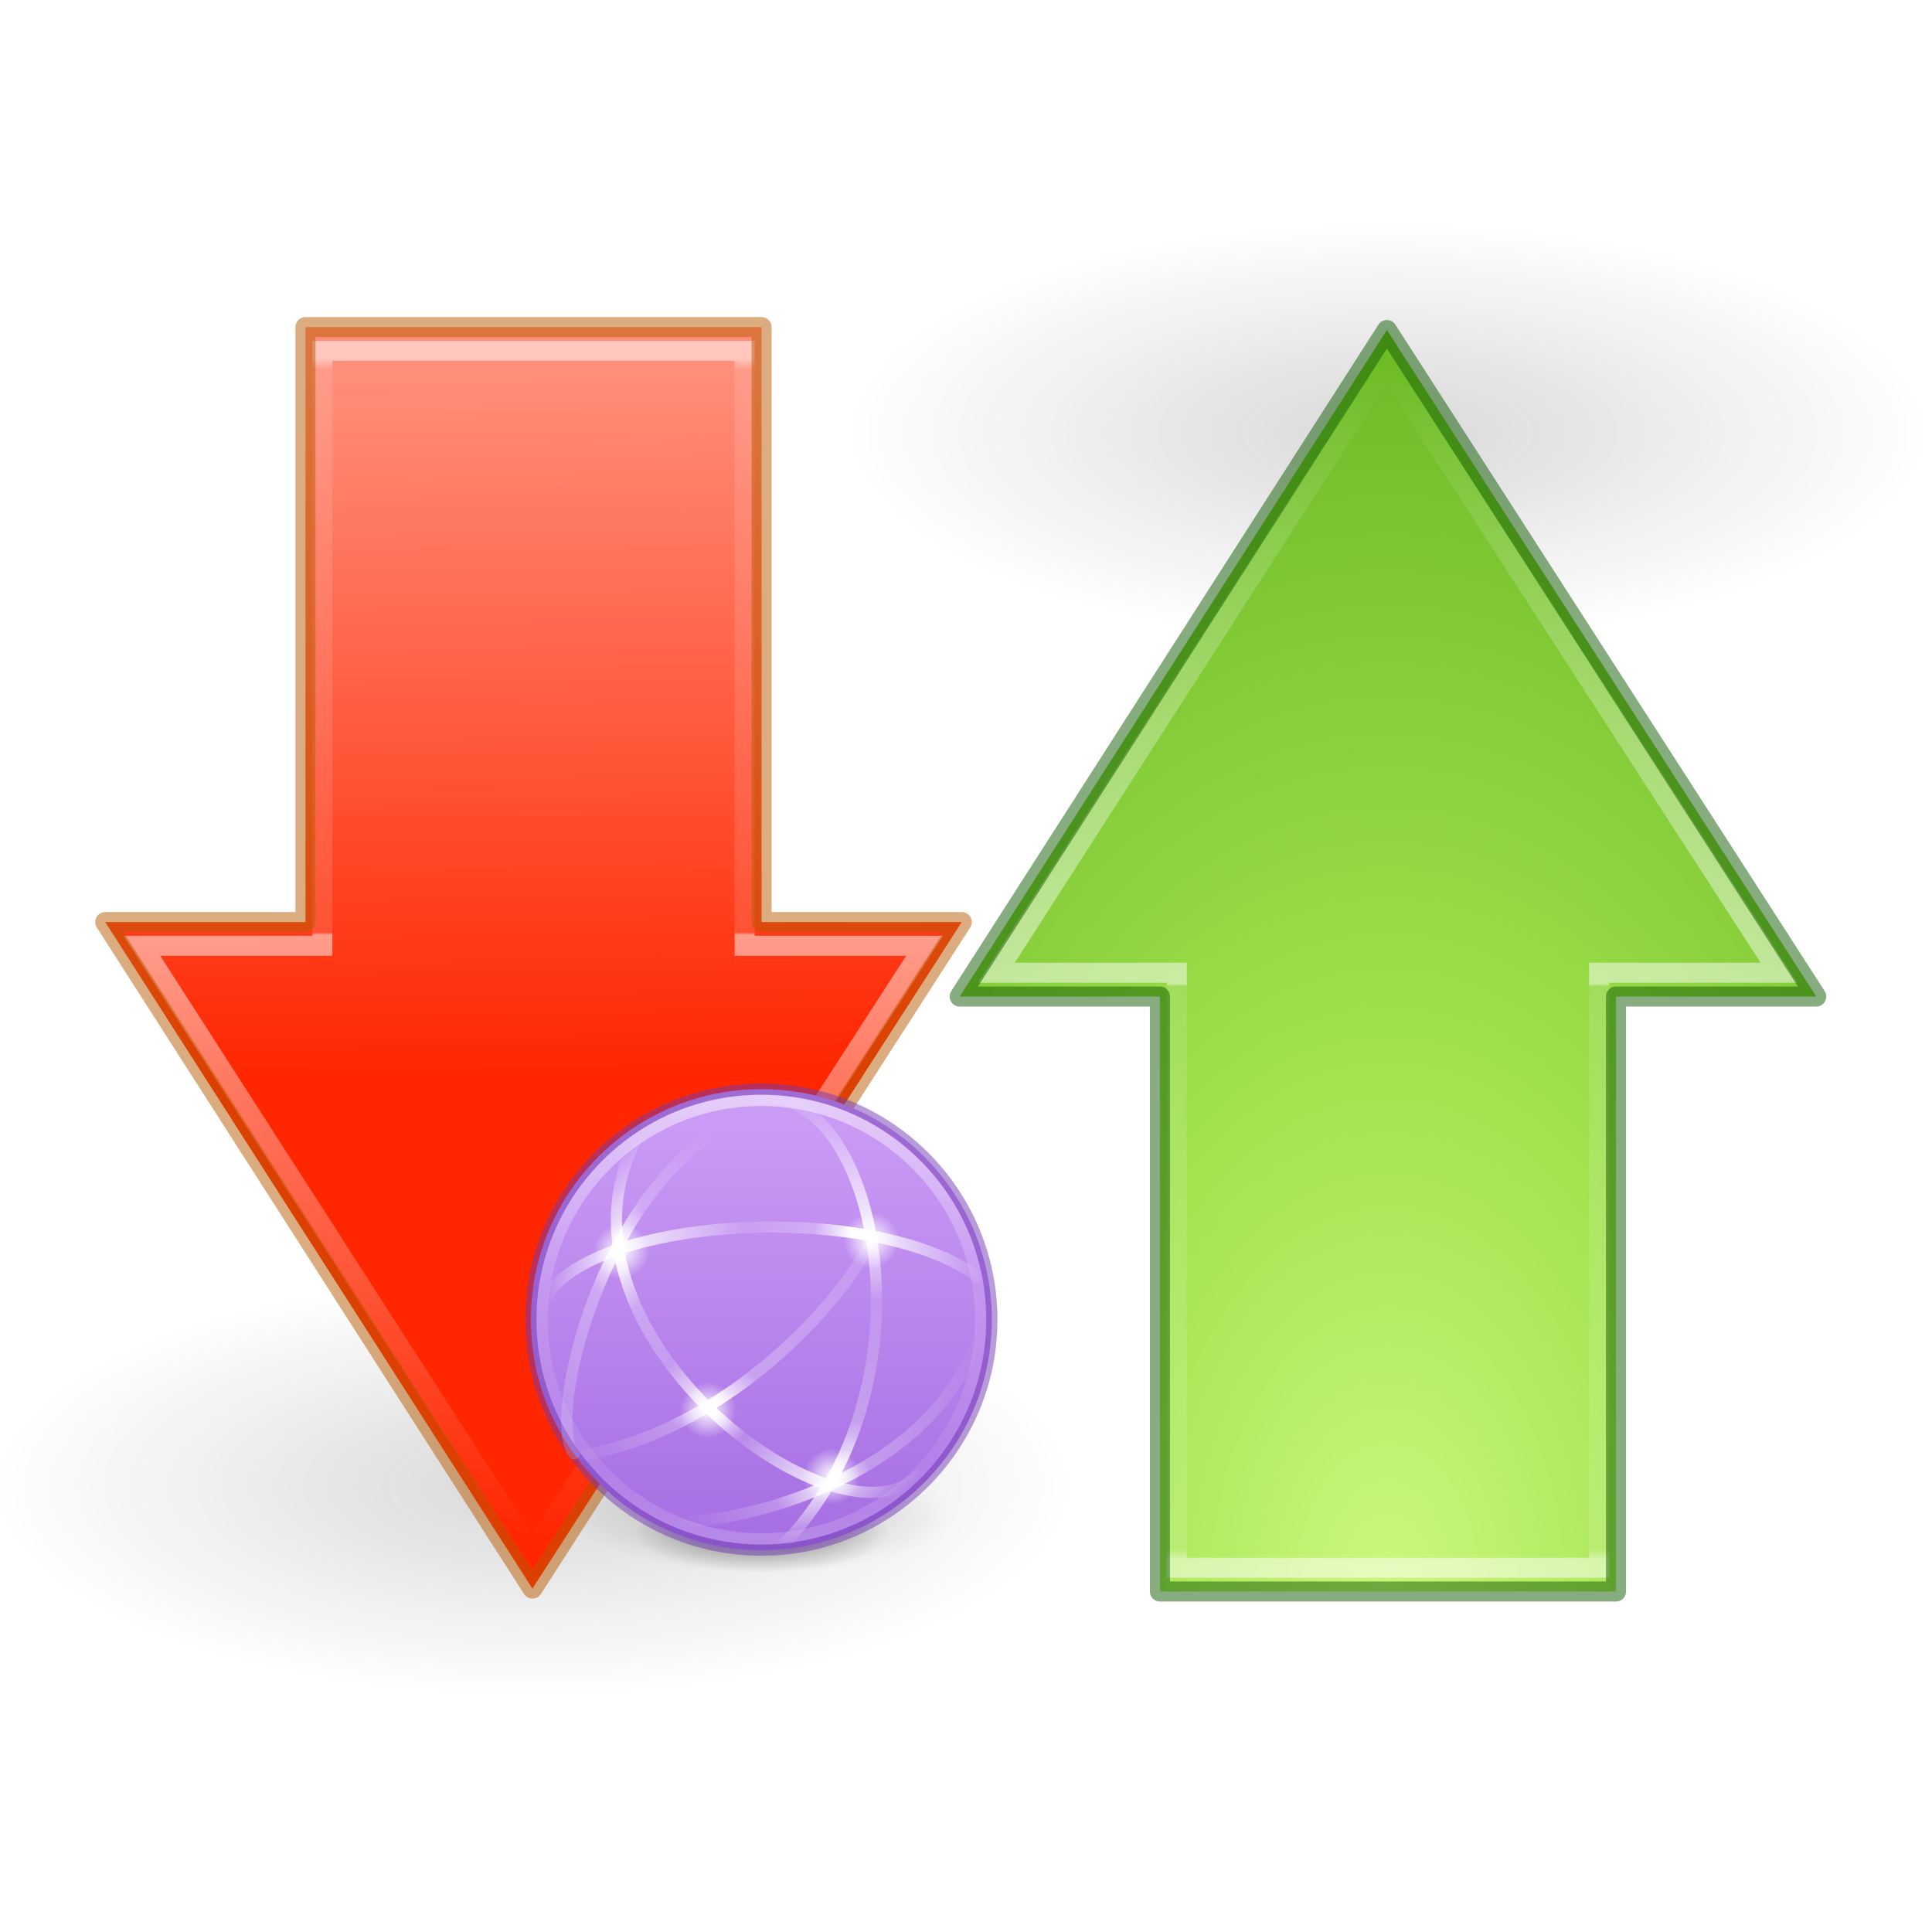
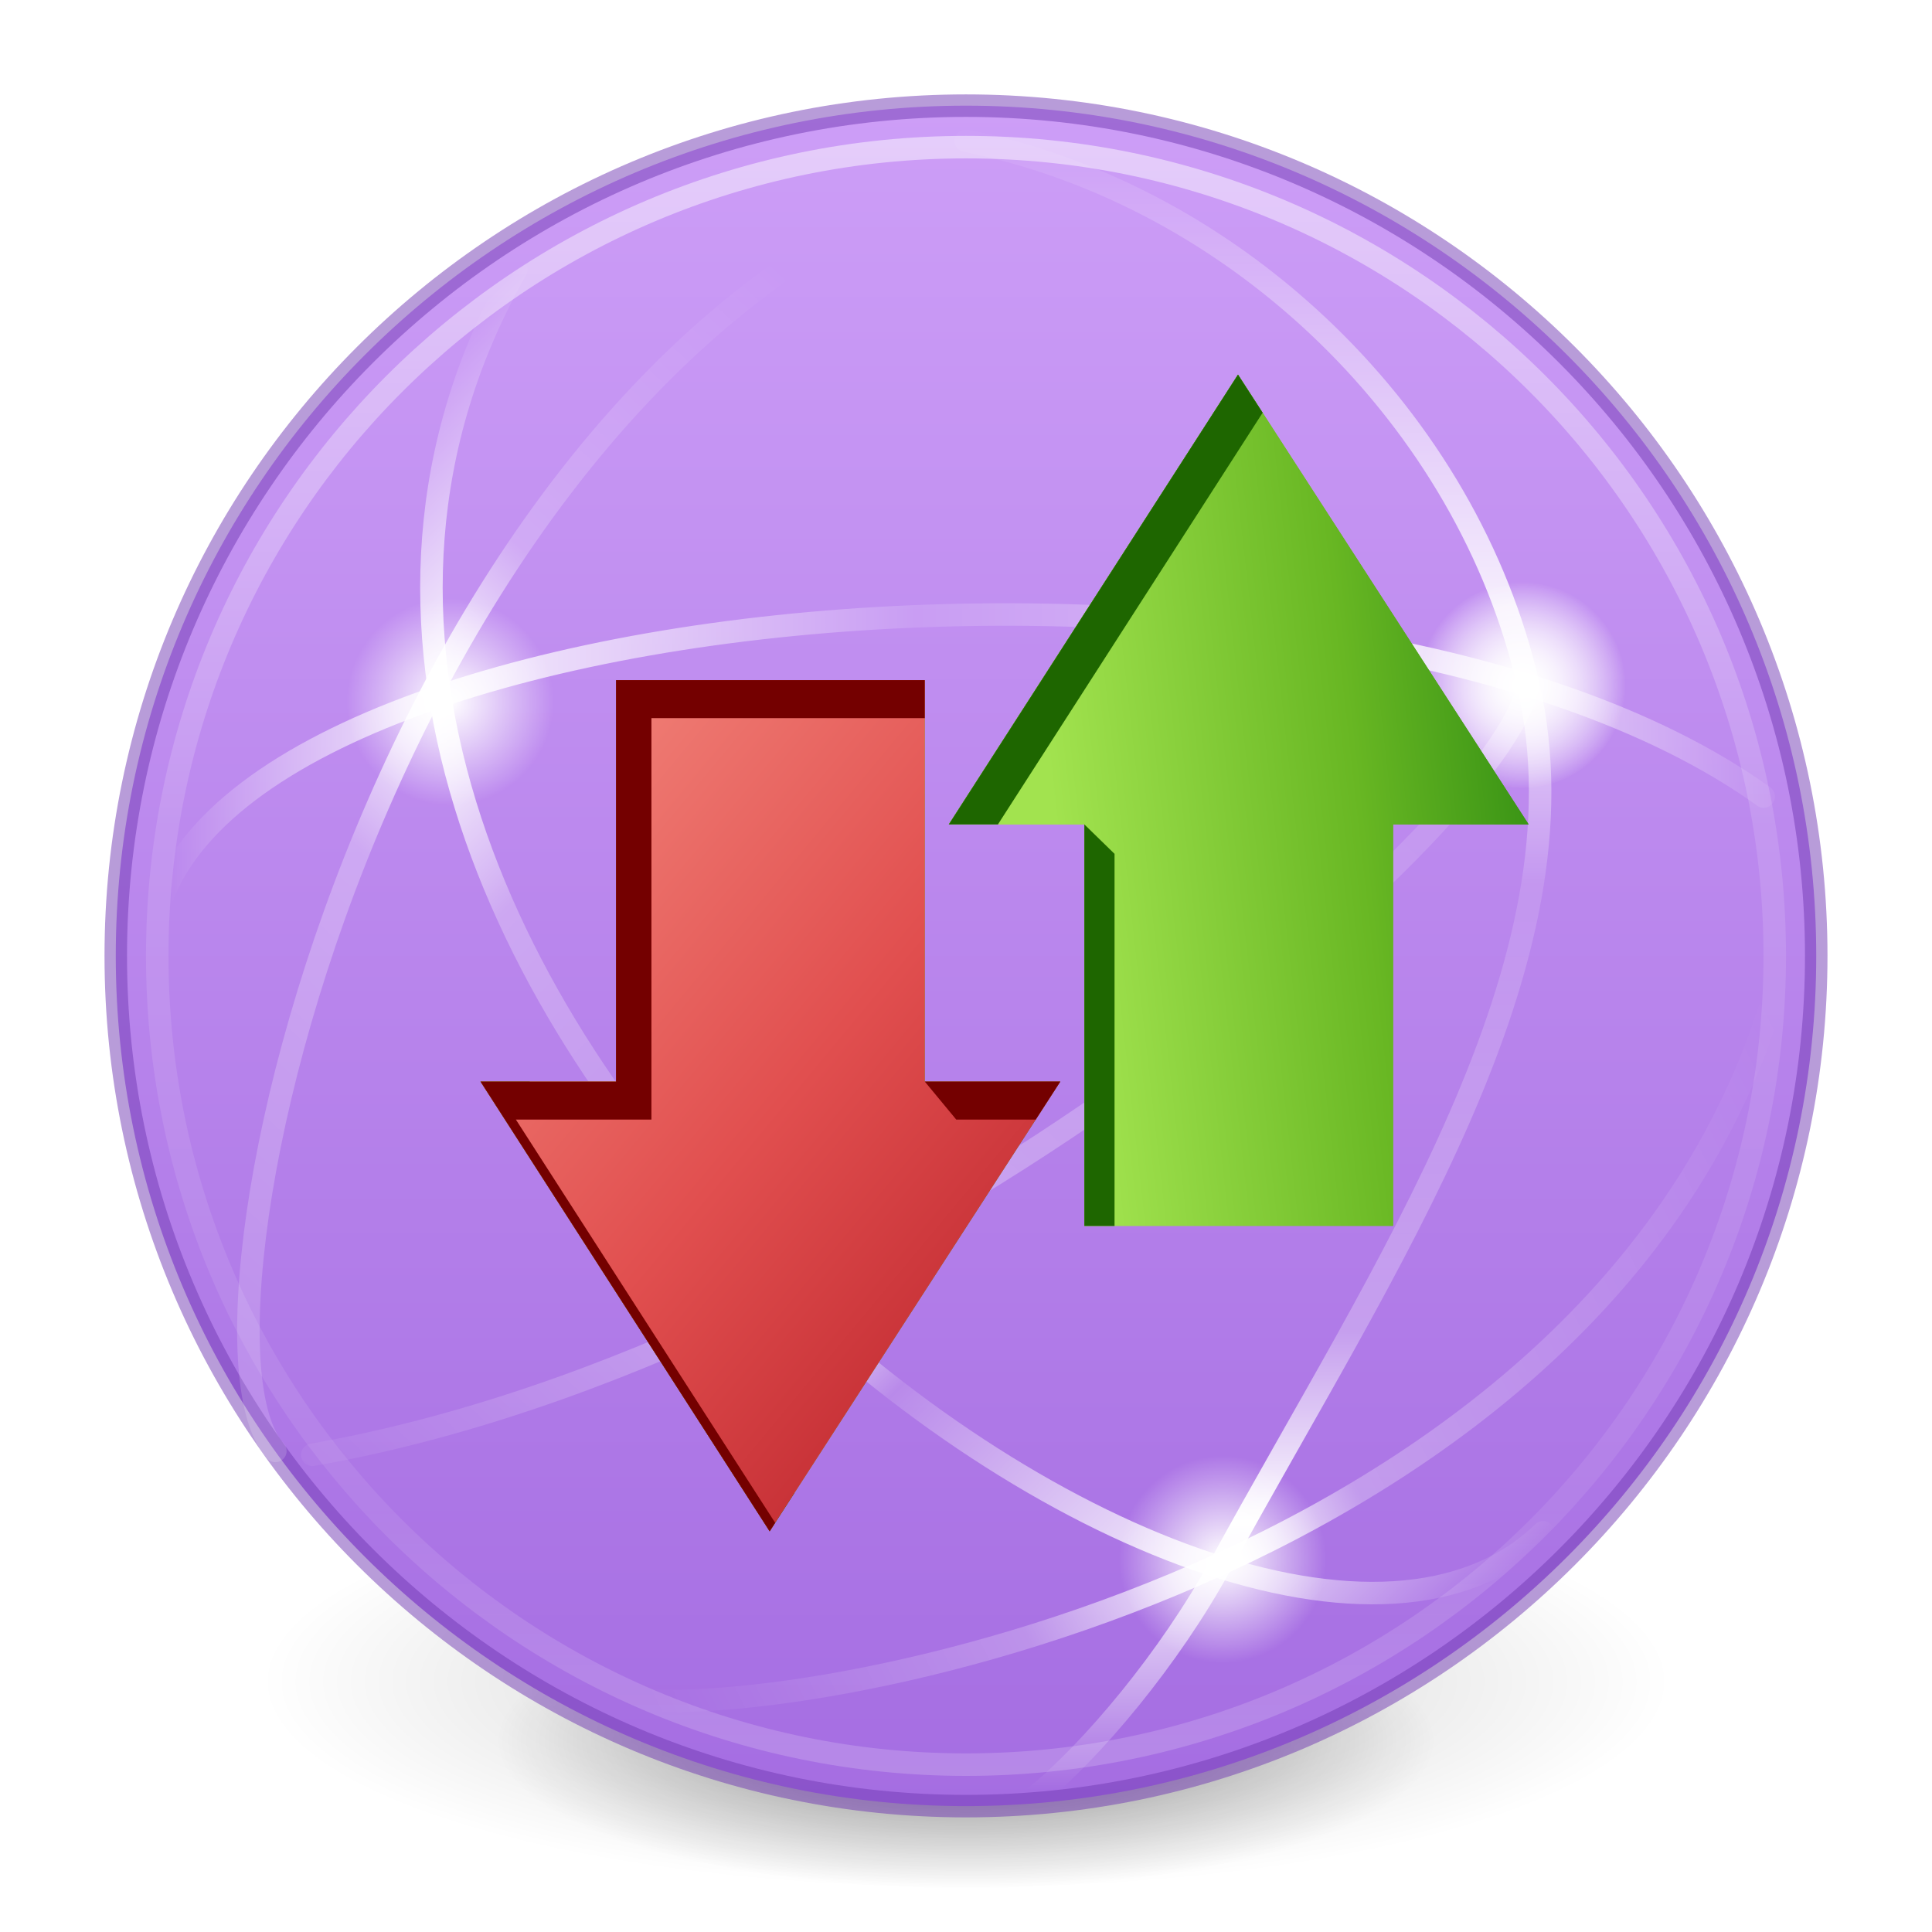
<svg xmlns="http://www.w3.org/2000/svg" xmlns:xlink="http://www.w3.org/1999/xlink" width="128" height="128" id="svg4027" version="1.1">
  <defs id="defs4029">
-     <linearGradient id="linearGradient3653">
-       <stop style="stop-color:#ff2600;stop-opacity:1;" offset="0" id="stop3649" />
-       <stop style="stop-color:#ff2600;stop-opacity:0.52" offset="1" id="stop3651" />
+     <linearGradient id="linearGradient7810">
+       <stop id="stop7884" style="stop-color:#f2857b;stop-opacity:1" offset="0" />
+       <stop id="stop7886" style="stop-color:#e14f4f;stop-opacity:1" offset="0.524" />
+       <stop id="stop7888" style="stop-color:#bc242c;stop-opacity:1" offset="1" />
+     </linearGradient>
+     <linearGradient id="linearGradient7810-6">
+       <stop offset="0" style="stop-color:#a2e34f;stop-opacity:1" id="stop7804" />
+       <stop offset="0.524" style="stop-color:#68b723;stop-opacity:1" id="stop7806" />
+       <stop offset="1" style="stop-color:#1d7e0d;stop-opacity:1" id="stop7808" />
    </linearGradient>
    <linearGradient xlink:href="#linearGradient3264" id="linearGradient3179" gradientUnits="userSpaceOnUse" gradientTransform="matrix(0,0.6447698,-0.6093012,0,29.71468,1.455398)" x1="8.264" y1="25.411" x2="41.297" y2="25.411" />
    <linearGradient id="linearGradient3264">
      <stop offset="0" style="stop-color:#ffffff;stop-opacity:1" id="stop3266" />
      <stop id="stop3268" style="stop-color:#ffffff;stop-opacity:0.235;" offset="0.009" />
      <stop id="stop3270" style="stop-color:#ffffff;stop-opacity:0.235;" offset="0.485" />
      <stop id="stop3272" style="stop-color:#ffffff;stop-opacity:1;" offset="0.487" />
      <stop offset="1" style="stop-color:#ffffff;stop-opacity:0" id="stop3274" />
    </linearGradient>
    <radialGradient r="31" fy="48.605" fx="66.365" cy="48.605" cx="66.365" gradientTransform="matrix(0,1.165128,-1.008282,0,62.70835,-71.16273)" gradientUnits="userSpaceOnUse" id="radialGradient3087-5" xlink:href="#linearGradient3242-7-3-8-0-4-58-06" />
    <linearGradient id="linearGradient5105-262-943-861">
      <stop offset="0" id="stop2487" style="stop-color:#0d0d0d;stop-opacity:1;" />
      <stop offset="1" id="stop2489" style="stop-color:#0d0d0d;stop-opacity:0;" />
    </linearGradient>
    <radialGradient r="8.062" fy="19.031" fx="11.25" cy="19.031" cx="11.25" gradientTransform="matrix(1.700688,0,0,0.46769,-5.42094,18.18101)" gradientUnits="userSpaceOnUse" id="radialGradient4025" xlink:href="#linearGradient5105-262-943-861" />
    <linearGradient id="linearGradient3242-7-3-8-0-4-58-06">
      <stop id="stop3244-5-8-5-6-4-3-8" style="stop-color:#cdf87e;stop-opacity:1" offset="0" />
      <stop id="stop3246-9-5-1-5-3-0-7" style="stop-color:#a2e34f;stop-opacity:1" offset="0.262" />
      <stop id="stop3248-7-2-0-7-5-35-9" style="stop-color:#68b723;stop-opacity:1" offset="0.661" />
      <stop id="stop3250-8-2-8-5-6-40-4" style="stop-color:#1d7e0d;stop-opacity:1" offset="1" />
    </linearGradient>
-     <radialGradient r="8.062" fy="19.031" fx="11.25" cy="19.031" cx="11.25" gradientTransform="matrix(4.442046,0,0,-1.72096,41.98338,61.4072)" gradientUnits="userSpaceOnUse" id="radialGradient4025-3" xlink:href="#linearGradient5105-262-943-861" />
-     <radialGradient r="31" fy="48.605" fx="66.365" cy="48.605" cx="66.365" gradientTransform="matrix(0,-4.287323,-2.633545,0,219.9311,390.1655)" gradientUnits="userSpaceOnUse" id="radialGradient3087-5-5" xlink:href="#linearGradient3242-7-3-8-0-4-58-06" />
-     <linearGradient xlink:href="#linearGradient3264" id="linearGradient3179-9" gradientUnits="userSpaceOnUse" gradientTransform="matrix(0,-2.372561,-1.591441,0,133.7545,122.9525)" x1="8.264" y1="25.411" x2="41.297" y2="25.411" />
+     <radialGradient r="8.062" fy="19.031" fx="11.25" cy="19.031" cx="11.25" gradientTransform="matrix(8.893362,0,0,-3.445511,84.52256,124.3639)" gradientUnits="userSpaceOnUse" id="radialGradient4025-3" xlink:href="#linearGradient5105-262-943-861" />
+     <radialGradient r="31" fy="63.116" fx="68.722" cy="63.116" cx="68.722" gradientTransform="matrix(2.674383,-1.307373,-1.565886,-3.203202,62.72399,423.3066)" gradientUnits="userSpaceOnUse" id="radialGradient3087-5-5" xlink:href="#linearGradient3242-7-3-8-0-4-58-06" />
+     <linearGradient xlink:href="#linearGradient3264" id="linearGradient3179-9" gradientUnits="userSpaceOnUse" gradientTransform="matrix(0,-3.20179,-2.154594,0,220.7271,204.215)" x1="8.264" y1="25.411" x2="41.297" y2="25.411" />
    <radialGradient r="8.062" fy="19.031" fx="11.25" cy="19.031" cx="11.25" gradientTransform="matrix(1.083724,0,0,-0.3974274,-11.32469,16.69755)" gradientUnits="userSpaceOnUse" id="radialGradient4025-3-2" xlink:href="#linearGradient5105-262-943-861" />
    <radialGradient r="31" fy="48.605" fx="66.365" cy="48.605" cx="66.365" gradientTransform="matrix(0,-0.9900867,-0.6425047,0,32.08913,92.61888)" gradientUnits="userSpaceOnUse" id="radialGradient3087-5-5-8" xlink:href="#linearGradient3242-7-3-8-0-4-58-06" />
    <linearGradient xlink:href="#linearGradient3264" id="linearGradient3179-9-2" gradientUnits="userSpaceOnUse" gradientTransform="matrix(0,-0.5479038,-0.3882631,0,11.06468,30.91042)" x1="8.264" y1="25.411" x2="41.297" y2="25.411" />
-     <radialGradient r="8.062" fy="19.031" fx="11.25" cy="19.031" cx="11.25" gradientTransform="matrix(4.442046,0,0,1.72096,-14.62623,65.70481)" gradientUnits="userSpaceOnUse" id="radialGradient4025-3-3" xlink:href="#linearGradient5105-262-943-861" />
+     <radialGradient r="8.062" fy="19.031" fx="11.25" cy="19.031" cx="11.25" gradientTransform="matrix(8.893362,0,0,3.445511,-28.8148,132.9681)" gradientUnits="userSpaceOnUse" id="radialGradient4025-3-3" xlink:href="#linearGradient5105-262-943-861" />
    <radialGradient r="31" fy="48.605" fx="66.365" cy="48.605" cx="66.365" gradientTransform="matrix(-0.9900867,0,0,-0.6081738,82.16703,58.29749)" gradientUnits="userSpaceOnUse" id="radialGradient3087-5-5-2" xlink:href="#linearGradient3242-7-3-8-0-4-58-06" />
-     <linearGradient xlink:href="#linearGradient3264" id="linearGradient3179-9-4" gradientUnits="userSpaceOnUse" gradientTransform="matrix(0,2.372561,-1.591441,0,77.14491,4.159547)" x1="8.264" y1="25.411" x2="41.297" y2="25.411" />
-     <linearGradient xlink:href="#linearGradient3653" id="linearGradient3655" x1="4.95" y1="28.798" x2="15.723" y2="28.677" gradientUnits="userSpaceOnUse" gradientTransform="matrix(0,-4.33025,4.33025,0,-89.12128,92.75028)" />
+     <linearGradient xlink:href="#linearGradient3264" id="linearGradient3179-9-4" gradientUnits="userSpaceOnUse" gradientTransform="matrix(0,3.201791,-2.154594,0,156.237,61.08278)" x1="8.264" y1="25.411" x2="41.297" y2="25.411" />
    <radialGradient xlink:href="#linearGradient3820-7-2" id="radialGradient3300-8" gradientUnits="userSpaceOnUse" gradientTransform="matrix(0.3823536,7.5555777e-8,-1.8372241e-8,0.1115198,-5.925427,36.33585)" cx="99.189" cy="185.297" fx="99.189" fy="185.297" r="62.769" />
    <linearGradient id="linearGradient3820-7-2">
      <stop id="stop3822-2-6" style="stop-color:#000000;stop-opacity:1" offset="0" />
      <stop id="stop3824-1-2" style="stop-color:#000000;stop-opacity:0" offset="1" />
    </linearGradient>
    <radialGradient xlink:href="#linearGradient3820-7-2" id="radialGradient4192-6" gradientUnits="userSpaceOnUse" gradientTransform="matrix(0.2549024,5.3967361e-8,-1.2248161e-8,0.07965545,6.716382,44.24067)" cx="99.189" cy="185.297" fx="99.189" fy="185.297" r="62.769" />
-     <linearGradient xlink:href="#linearGradient902" id="linearGradient904" x1="3.5" y1="24" x2="44.5" y2="24" gradientUnits="userSpaceOnUse" gradientTransform="matrix(0,0.7448885,-0.7448885,0,126.4634,69.57737)" />
+     <linearGradient xlink:href="#linearGradient902" id="linearGradient904" x1="3.5" y1="24" x2="44.5" y2="24" gradientUnits="userSpaceOnUse" gradientTransform="matrix(0,1.491331,-1.491331,0,253.659,140.7213)" />
    <linearGradient id="linearGradient902">
      <stop style="stop-color:#cd9ef7;stop-opacity:1" offset="0" id="stop898" />
      <stop style="stop-color:#a56de2;stop-opacity:1" offset="1" id="stop900" />
    </linearGradient>
-     <linearGradient x1="71.204" y1="15.369" x2="71.204" y2="40.496" id="linearGradient4338-5-6" xlink:href="#linearGradient4806-2" gradientUnits="userSpaceOnUse" gradientTransform="matrix(1.20447,0,0,1.20447,21.65214,53.88984)" />
+     <linearGradient x1="71.204" y1="15.369" x2="71.204" y2="40.496" id="linearGradient4338-5-6" xlink:href="#linearGradient4806-2" gradientUnits="userSpaceOnUse" gradientTransform="matrix(2.411454,0,0,2.411454,43.81765,109.3135)" />
    <linearGradient id="linearGradient4806-2">
      <stop id="stop4808-4" style="stop-color:#ffffff;stop-opacity:1" offset="0" />
      <stop id="stop4810-0" style="stop-color:#ffffff;stop-opacity:0.235" offset="0.424" />
      <stop id="stop4812-8" style="stop-color:#ffffff;stop-opacity:0.157" offset="0.821" />
      <stop id="stop4814-0" style="stop-color:#ffffff;stop-opacity:0.392" offset="1" />
    </linearGradient>
-     <linearGradient x1="3.5" y1="23" x2="47.5" y2="23" id="linearGradient4362" xlink:href="#linearGradient4804" gradientUnits="userSpaceOnUse" gradientTransform="matrix(0,0.6809888,0.6809888,0,92.93558,70.08969)" />
+     <linearGradient x1="3.5" y1="23" x2="47.5" y2="23" id="linearGradient4362" xlink:href="#linearGradient4804" gradientUnits="userSpaceOnUse" gradientTransform="matrix(0,1.363399,1.363399,0,186.5333,141.747)" />
    <linearGradient id="linearGradient4804">
      <stop id="stop4806" style="stop-color:#ffffff;stop-opacity:0" offset="0" />
      <stop offset="0.292" style="stop-color:#ffffff;stop-opacity:0.851;" id="stop4808" />
      <stop id="stop4812" style="stop-color:#ffffff;stop-opacity:0.127" offset="0.457" />
      <stop offset="0.725" style="stop-color:#ffffff;stop-opacity:0.273" id="stop4818" />
      <stop offset="0.84" style="stop-color:#ffffff;stop-opacity:1" id="stop4816" />
      <stop id="stop4810" style="stop-color:#ffffff;stop-opacity:0" offset="1" />
    </linearGradient>
-     <linearGradient x1="47.1" y1="27.262" x2="4.287" y2="27.243" id="linearGradient4355" xlink:href="#linearGradient4820" gradientUnits="userSpaceOnUse" gradientTransform="matrix(0.4815318,0.4815318,-0.4815318,0.4815318,107.3945,64.10062)" />
+     <linearGradient x1="47.1" y1="27.262" x2="4.287" y2="27.243" id="linearGradient4355" xlink:href="#linearGradient4820" gradientUnits="userSpaceOnUse" gradientTransform="matrix(0.9640685,0.9640685,-0.9640685,0.9640685,215.4813,129.7563)" />
    <linearGradient id="linearGradient4820">
      <stop offset="0" style="stop-color:#ffffff;stop-opacity:0" id="stop4822" />
      <stop id="stop4824" style="stop-color:#ffffff;stop-opacity:0.851;" offset="0.143" />
      <stop offset="0.346" style="stop-color:#ffffff;stop-opacity:0.127" id="stop4826" />
      <stop id="stop4928" style="stop-color:#ffffff;stop-opacity:1" offset="0.436" />
      <stop offset="0.581" style="stop-color:#ffffff;stop-opacity:0.205" id="stop4930" />
      <stop id="stop4828" style="stop-color:#ffffff;stop-opacity:0.273" offset="0.725" />
      <stop id="stop4830" style="stop-color:#ffffff;stop-opacity:1" offset="0.84" />
      <stop offset="1" style="stop-color:#ffffff;stop-opacity:0" id="stop4832" />
    </linearGradient>
-     <linearGradient x1="4.49" y1="23" x2="47.5" y2="23" id="linearGradient4344" xlink:href="#linearGradient4834" gradientUnits="userSpaceOnUse" gradientTransform="matrix(0.6809888,0,0,-0.6809888,91.23311,103.1176)" />
+     <linearGradient x1="4.49" y1="23" x2="47.5" y2="23" id="linearGradient4344" xlink:href="#linearGradient4834" gradientUnits="userSpaceOnUse" gradientTransform="matrix(1.363399,0,0,-1.363399,183.1248,207.8718)" />
    <linearGradient id="linearGradient4834">
      <stop offset="0" style="stop-color:#ffffff;stop-opacity:0" id="stop4836" />
      <stop id="stop4838" style="stop-color:#ffffff;stop-opacity:0.851;" offset="0.168" />
      <stop offset="0.457" style="stop-color:#ffffff;stop-opacity:0.127" id="stop4840" />
      <stop id="stop4842" style="stop-color:#ffffff;stop-opacity:0.273" offset="0.608" />
      <stop id="stop4844" style="stop-color:#ffffff;stop-opacity:1" offset="0.693" />
      <stop offset="1" style="stop-color:#ffffff;stop-opacity:0" id="stop4846" />
    </linearGradient>
-     <radialGradient xlink:href="#linearGradient4878" id="radialGradient4884" cx="32.704" cy="20.069" fx="32.704" fy="20.069" r="2.5" gradientUnits="userSpaceOnUse" gradientTransform="matrix(0.7448885,0,0,0.7448885,91.50024,67.24959)" />
+     <radialGradient xlink:href="#linearGradient4878" id="radialGradient4884" cx="32.704" cy="20.069" fx="32.704" fy="20.069" r="2.5" gradientUnits="userSpaceOnUse" gradientTransform="matrix(1.491331,0,0,1.491331,183.6596,136.0609)" />
    <linearGradient id="linearGradient4878">
      <stop style="stop-color:#ffffff;stop-opacity:1;" offset="0" id="stop4880" />
      <stop style="stop-color:#ffffff;stop-opacity:0;" offset="1" id="stop4882" />
    </linearGradient>
-     <radialGradient xlink:href="#linearGradient4878" id="radialGradient4888" gradientUnits="userSpaceOnUse" gradientTransform="matrix(0.7448885,0,0,0.7448885,88.88107,82.8872)" cx="32.704" cy="20.069" fx="32.704" fy="20.069" r="2.5" />
-     <radialGradient xlink:href="#linearGradient4878" id="radialGradient4894" gradientUnits="userSpaceOnUse" gradientTransform="matrix(0.7448885,0,0,0.7448885,74.96096,67.94288)" cx="32.704" cy="20.069" fx="32.704" fy="20.069" r="2.5" />
-     <linearGradient xlink:href="#linearGradient4914" id="linearGradient4898" gradientUnits="userSpaceOnUse" gradientTransform="matrix(0,0.6809888,0.6809888,0,84.05337,70.08969)" x1="5.551" y1="58.276" x2="44.629" y2="22.18" />
+     <radialGradient xlink:href="#linearGradient4878" id="radialGradient4888" gradientUnits="userSpaceOnUse" gradientTransform="matrix(1.491331,0,0,1.491331,178.4158,167.3687)" cx="32.704" cy="20.069" fx="32.704" fy="20.069" r="2.5" />
+     <radialGradient xlink:href="#linearGradient4878" id="radialGradient4894" gradientUnits="userSpaceOnUse" gradientTransform="matrix(1.491331,0,0,1.491331,150.5465,137.4489)" cx="32.704" cy="20.069" fx="32.704" fy="20.069" r="2.5" />
+     <linearGradient xlink:href="#linearGradient4914" id="linearGradient4898" gradientUnits="userSpaceOnUse" gradientTransform="matrix(0,1.363399,1.363399,0,168.7503,141.747)" x1="5.551" y1="58.276" x2="44.629" y2="22.18" />
    <linearGradient id="linearGradient4914">
      <stop id="stop4916" style="stop-color:#ffffff;stop-opacity:0" offset="0" />
      <stop offset="0.143" style="stop-color:#ffffff;stop-opacity:0.851;" id="stop4918" />
      <stop id="stop4920" style="stop-color:#ffffff;stop-opacity:0.127" offset="0.346" />
      <stop offset="0.645" style="stop-color:#ffffff;stop-opacity:0.273" id="stop4922" />
      <stop offset="0.728" style="stop-color:#ffffff;stop-opacity:1" id="stop4924" />
      <stop id="stop4932" style="stop-color:#ffffff;stop-opacity:0.229" offset="0.809" />
      <stop id="stop4926" style="stop-color:#ffffff;stop-opacity:0" offset="1" />
    </linearGradient>
-     <radialGradient xlink:href="#linearGradient4878" id="radialGradient4938" gradientUnits="userSpaceOnUse" gradientTransform="matrix(0.7448885,0,0,0.7448885,80.69935,78.51603)" cx="32.704" cy="20.069" fx="32.704" fy="20.069" r="2.5" />
-     <linearGradient xlink:href="#linearGradient4914" id="linearGradient4946" gradientUnits="userSpaceOnUse" gradientTransform="matrix(0,-0.6809888,-0.6809888,0,120.6572,105.6655)" x1="5.551" y1="58.276" x2="44.629" y2="22.18" />
-     <linearGradient xlink:href="#linearGradient4952" id="linearGradient4950" gradientUnits="userSpaceOnUse" gradientTransform="matrix(0,0.6809888,0.6809888,0,91.57423,73.75782)" x1="25.177" y1="48.221" x2="40.761" y2="17.055" />
+     <radialGradient xlink:href="#linearGradient4878" id="radialGradient4938" gradientUnits="userSpaceOnUse" gradientTransform="matrix(1.491331,0,0,1.491331,162.0353,158.6173)" cx="32.704" cy="20.069" fx="32.704" fy="20.069" r="2.5" />
+     <linearGradient xlink:href="#linearGradient4914" id="linearGradient4946" gradientUnits="userSpaceOnUse" gradientTransform="matrix(0,-1.363399,-1.363399,0,242.0343,212.9729)" x1="5.551" y1="58.276" x2="44.629" y2="22.18" />
+     <linearGradient xlink:href="#linearGradient4952" id="linearGradient4950" gradientUnits="userSpaceOnUse" gradientTransform="matrix(0,1.363399,1.363399,0,183.8077,149.0909)" x1="25.177" y1="48.221" x2="40.761" y2="17.055" />
    <linearGradient id="linearGradient4952">
      <stop offset="0" style="stop-color:#ffffff;stop-opacity:0" id="stop4954" />
      <stop id="stop4960" style="stop-color:#ffffff;stop-opacity:0.273" offset="0.448" />
      <stop id="stop4962" style="stop-color:#ffffff;stop-opacity:1" offset="0.55" />
      <stop offset="0.721" style="stop-color:#ffffff;stop-opacity:0.229" id="stop4964" />
      <stop offset="1" style="stop-color:#ffffff;stop-opacity:0" id="stop4966" />
    </linearGradient>
    <radialGradient xlink:href="#linearGradient3820-7-2" id="radialGradient3300-8-5" gradientUnits="userSpaceOnUse" gradientTransform="matrix(0.3823536,7.5555777e-8,-1.8372241e-8,0.1115198,-5.925427,36.33585)" cx="99.189" cy="185.297" fx="99.189" fy="185.297" r="62.769" />
    <radialGradient xlink:href="#linearGradient3820-7-2" id="radialGradient4192-6-6" gradientUnits="userSpaceOnUse" gradientTransform="matrix(0.2549024,5.3967361e-8,-1.2248161e-8,0.07965545,6.716382,44.24067)" cx="99.189" cy="185.297" fx="99.189" fy="185.297" r="62.769" />
-     <linearGradient xlink:href="#linearGradient902" id="linearGradient904-5" x1="3.5" y1="24" x2="44.5" y2="24" gradientUnits="userSpaceOnUse" gradientTransform="matrix(0,0.7448885,-0.7448885,0,68.31804,69.55146)" />
-     <linearGradient x1="71.204" y1="15.369" x2="71.204" y2="40.496" id="linearGradient4338-5-6-3" xlink:href="#linearGradient4806-2" gradientUnits="userSpaceOnUse" gradientTransform="matrix(1.20447,0,0,1.20447,-36.49325,53.86394)" />
-     <linearGradient x1="3.5" y1="23" x2="47.5" y2="23" id="linearGradient4362-5" xlink:href="#linearGradient4804" gradientUnits="userSpaceOnUse" gradientTransform="matrix(0,0.6809888,0.6809888,0,34.79019,70.06379)" />
-     <linearGradient x1="47.1" y1="27.262" x2="4.287" y2="27.243" id="linearGradient4355-8" xlink:href="#linearGradient4820" gradientUnits="userSpaceOnUse" gradientTransform="matrix(0.4815318,0.4815318,-0.4815318,0.4815318,49.2491,64.07471)" />
-     <linearGradient x1="4.49" y1="23" x2="47.5" y2="23" id="linearGradient4344-2" xlink:href="#linearGradient4834" gradientUnits="userSpaceOnUse" gradientTransform="matrix(0.6809888,0,0,-0.6809888,33.08772,103.0918)" />
-     <radialGradient xlink:href="#linearGradient4878" id="radialGradient4884-6" cx="32.704" cy="20.069" fx="32.704" fy="20.069" r="2.5" gradientUnits="userSpaceOnUse" gradientTransform="matrix(0.7448885,0,0,0.7448885,33.35484,67.22369)" />
-     <radialGradient xlink:href="#linearGradient4878" id="radialGradient4888-5" gradientUnits="userSpaceOnUse" gradientTransform="matrix(0.7448885,0,0,0.7448885,30.73568,82.8613)" cx="32.704" cy="20.069" fx="32.704" fy="20.069" r="2.5" />
-     <radialGradient xlink:href="#linearGradient4878" id="radialGradient4894-0" gradientUnits="userSpaceOnUse" gradientTransform="matrix(0.7448885,0,0,0.7448885,16.81557,67.91697)" cx="32.704" cy="20.069" fx="32.704" fy="20.069" r="2.5" />
-     <linearGradient xlink:href="#linearGradient4914" id="linearGradient4898-4" gradientUnits="userSpaceOnUse" gradientTransform="matrix(0,0.6809888,0.6809888,0,25.90798,70.06379)" x1="5.551" y1="58.276" x2="44.629" y2="22.18" />
-     <radialGradient xlink:href="#linearGradient4878" id="radialGradient4938-2" gradientUnits="userSpaceOnUse" gradientTransform="matrix(0.7448885,0,0,0.7448885,22.55396,78.49013)" cx="32.704" cy="20.069" fx="32.704" fy="20.069" r="2.5" />
-     <linearGradient xlink:href="#linearGradient4914" id="linearGradient4946-6" gradientUnits="userSpaceOnUse" gradientTransform="matrix(0,-0.6809888,-0.6809888,0,62.51176,105.6396)" x1="5.551" y1="58.276" x2="44.629" y2="22.18" />
-     <linearGradient xlink:href="#linearGradient4952" id="linearGradient4950-1" gradientUnits="userSpaceOnUse" gradientTransform="matrix(0,0.6809888,0.6809888,0,33.42884,73.73192)" x1="25.177" y1="48.221" x2="40.761" y2="17.055" />
+     <linearGradient xlink:href="#linearGradient902" id="linearGradient904-5" x1="3.5" y1="24" x2="44.5" y2="24" gradientUnits="userSpaceOnUse" gradientTransform="matrix(0,2.747794,-2.747794,0,129.947,125.3827)" />
+     <linearGradient x1="71.204" y1="15.369" x2="71.204" y2="40.496" id="linearGradient4338-5-6-3" xlink:href="#linearGradient4806-2" gradientUnits="userSpaceOnUse" gradientTransform="matrix(4.44313,0,0,4.44313,-256.6879,67.5135)" />
+     <linearGradient x1="3.5" y1="23" x2="47.5" y2="23" id="linearGradient4362-5" xlink:href="#linearGradient4804" gradientUnits="userSpaceOnUse" gradientTransform="matrix(0,2.512077,2.512077,0,6.267265,127.2726)" />
+     <linearGradient x1="47.1" y1="27.262" x2="4.287" y2="27.243" id="linearGradient4355-8" xlink:href="#linearGradient4820" gradientUnits="userSpaceOnUse" gradientTransform="matrix(1.776307,1.776307,-1.776307,1.776307,59.60427,105.1797)" />
+     <linearGradient x1="4.49" y1="23" x2="47.5" y2="23" id="linearGradient4344-2" xlink:href="#linearGradient4834" gradientUnits="userSpaceOnUse" gradientTransform="matrix(2.512077,0,0,-2.512077,-0.0129167,249.1084)" />
+     <radialGradient xlink:href="#linearGradient4878" id="radialGradient4884-6" cx="32.704" cy="20.069" fx="32.704" fy="20.069" r="2.5" gradientUnits="userSpaceOnUse" gradientTransform="matrix(2.747794,0,0,2.747794,10.98873,118.2701)" />
+     <radialGradient xlink:href="#linearGradient4878" id="radialGradient4888-5" gradientUnits="userSpaceOnUse" gradientTransform="matrix(2.747794,0,0,2.747794,-8.86273,176.172)" cx="32.704" cy="20.069" fx="32.704" fy="20.069" r="2.5" />
+     <radialGradient xlink:href="#linearGradient4878" id="radialGradient4894-0" gradientUnits="userSpaceOnUse" gradientTransform="matrix(2.747794,0,0,2.747794,-60.0387,119.3533)" cx="32.704" cy="20.069" fx="32.704" fy="20.069" r="2.5" />
+     <linearGradient xlink:href="#linearGradient4914" id="linearGradient4898-4" gradientUnits="userSpaceOnUse" gradientTransform="matrix(0,2.512077,2.512077,0,-26.49803,127.2726)" x1="5.551" y1="58.276" x2="44.629" y2="22.18" />
+     <radialGradient xlink:href="#linearGradient4878" id="radialGradient4938-2" gradientUnits="userSpaceOnUse" gradientTransform="matrix(2.747794,0,0,2.747794,-38.87054,158.3563)" cx="32.704" cy="20.069" fx="32.704" fy="20.069" r="2.5" />
+     <linearGradient xlink:href="#linearGradient4914" id="linearGradient4946-6" gradientUnits="userSpaceOnUse" gradientTransform="matrix(0,-2.512077,-2.512077,0,108.5284,258.5071)" x1="5.551" y1="58.276" x2="44.629" y2="22.18" />
+     <linearGradient xlink:href="#linearGradient4952" id="linearGradient4950-1" gradientUnits="userSpaceOnUse" gradientTransform="matrix(0,2.512077,2.512077,0,1.245433,140.8038)" x1="25.177" y1="48.221" x2="40.761" y2="17.055" />
+     <linearGradient xlink:href="#linearGradient7810-6" id="linearGradient7800" x1="140.655" y1="135.001" x2="217.27" y2="126.397" gradientUnits="userSpaceOnUse" />
+     <linearGradient xlink:href="#linearGradient7810-6" id="linearGradient7836" gradientUnits="userSpaceOnUse" x1="140.655" y1="135.001" x2="217.27" y2="126.397" gradientTransform="matrix(1,0,0,-1,-62.05676,270.6997)" />
+     <linearGradient xlink:href="#linearGradient7810" id="linearGradient7838" gradientUnits="userSpaceOnUse" x1="116.894" y1="157.895" x2="202.875" y2="86.505" gradientTransform="matrix(1,0,0,-1,-62.05676,270.6997)" />
+     <linearGradient xlink:href="#linearGradient7810-6" id="linearGradient7878" gradientUnits="userSpaceOnUse" x1="140.655" y1="135.001" x2="217.27" y2="126.397" />
+     <radialGradient xlink:href="#linearGradient4878" id="radialGradient7897" gradientUnits="userSpaceOnUse" gradientTransform="matrix(2.747794,0,0,2.747794,10.98873,118.2701)" cx="32.704" cy="20.069" fx="32.704" fy="20.069" r="2.5" />
  </defs>
-   <path style="display:inline;overflow:visible;visibility:visible;opacity:0.163;fill:url(#radialGradient4025-3);fill-opacity:1;fill-rule:nonzero;stroke:none;stroke-width:5.198;marker:none" d="m 127.77,28.655 c 0,-7.663 -16.034,-13.875 -35.814,-13.875 -19.78,0 -35.814,6.212 -35.814,13.875 0,7.663 16.034,13.875 35.814,13.875 19.78,0 35.814,-6.212 35.814,-13.875 z" id="path4346-3" />
-   <path style="color:#000000;display:inline;overflow:visible;visibility:visible;fill:url(#radialGradient3087-5-5);fill-opacity:1;fill-rule:nonzero;stroke:none;stroke-width:1.328;stroke-linecap:round;stroke-linejoin:round;stroke-miterlimit:4;stroke-dasharray:none;stroke-dashoffset:0;stroke-opacity:1;marker:none;enable-background:accumulate" d="M 120.331,66.023 91.885,21.864 63.582,66.023 H 76.847 V 105.441 H 107.065 V 66.023 Z" id="path3288-6" />
-   <path d="M 117.867,64.447 91.855,24.245 66.015,64.447 h 11.951 V 103.865 H 105.946 V 64.447 Z" id="path3290-0" style="display:inline;overflow:visible;visibility:visible;opacity:0.5;fill:none;stroke:url(#linearGradient3179-9);stroke-width:1.328;stroke-linecap:butt;stroke-linejoin:miter;stroke-miterlimit:4;stroke-dasharray:none;stroke-dashoffset:0;stroke-opacity:1;marker:none" />
-   <path id="path897-6" d="M 120.331,66.023 91.885,21.864 63.582,66.023 H 76.847 V 105.441 H 107.065 V 66.023 Z" style="color:#000000;display:inline;overflow:visible;visibility:visible;opacity:0.5;fill:none;fill-opacity:1;fill-rule:nonzero;stroke:#0f5a00;stroke-width:1.328;stroke-linecap:round;stroke-linejoin:round;stroke-miterlimit:4;stroke-dasharray:none;stroke-dashoffset:0;stroke-opacity:1;marker:none;enable-background:accumulate" />
-   <path style="display:inline;overflow:visible;visibility:visible;opacity:0.163;fill:url(#radialGradient4025-3-3);fill-opacity:1;fill-rule:nonzero;stroke:none;stroke-width:5.198;marker:none" d="m 71.161,98.457 c 0,7.663 -16.034,13.875 -35.814,13.875 -19.78,0 -35.814,-6.212 -35.814,-13.875 0,-7.663 16.034,-13.875 35.814,-13.875 19.78,0 35.814,6.212 35.814,13.875 z" id="path4346-3-3" />
-   <path style="color:#000000;display:inline;overflow:visible;visibility:visible;opacity:1;fill:url(#linearGradient3655);fill-opacity:1;fill-rule:nonzero;stroke:none;stroke-width:1.328;stroke-linecap:round;stroke-linejoin:round;stroke-miterlimit:4;stroke-dasharray:none;stroke-dashoffset:0;stroke-opacity:1;marker:none;enable-background:accumulate" d="M 63.721,61.089 35.276,105.248 6.972,61.089 H 20.238 V 21.671 h 30.218 v 39.418 z" id="path3288-6-6" />
-   <path d="M 61.257,62.665 35.245,102.867 9.406,62.665 H 21.357 V 23.247 h 27.98 v 39.418 z" id="path3290-0-1" style="display:inline;overflow:visible;visibility:visible;opacity:0.5;fill:none;stroke:url(#linearGradient3179-9-4);stroke-width:1.328;stroke-linecap:butt;stroke-linejoin:miter;stroke-miterlimit:4;stroke-dasharray:none;stroke-dashoffset:0;stroke-opacity:1;marker:none" />
-   <path id="path897-6-0" d="M 63.721,61.089 35.276,105.248 6.972,61.089 H 20.238 V 21.671 h 30.218 v 39.418 z" style="color:#000000;display:inline;overflow:visible;visibility:visible;opacity:0.5;fill:none;fill-opacity:1;fill-rule:nonzero;stroke:#b85a00;stroke-width:1.328;stroke-linecap:round;stroke-linejoin:round;stroke-miterlimit:4;stroke-dasharray:none;stroke-dashoffset:0;stroke-opacity:1;marker:none;enable-background:accumulate" />
-   <g id="g4198-4-4" transform="matrix(0.5276294,0,0,0.532061,33.55658,70.13591)" style="stroke-width:1.406">
-     <path d="m 56,57.002 a 24,6.999 0 1 1 -48,0 24,6.999 0 1 1 48,0 z" id="path3818-0-6-9" style="opacity:0.2;fill:url(#radialGradient3300-8-5);fill-opacity:1;stroke:none;stroke-width:1.406" />
-     <path style="opacity:0.4;fill:url(#radialGradient4192-6-6);fill-opacity:1;stroke:none;stroke-width:1.406" id="path4190-2-0" d="m 48,59.002 a 16,4.999 0 1 1 -32,0 16,4.999 0 1 1 32,0 z" />
+   <g id="layer1" style="display:none" transform="translate(0,-128)">
+     <rect style="opacity:1;fill:#445567;fill-opacity:0.561;fill-rule:evenodd;stroke:none;stroke-width:1;stroke-linecap:round;stroke-linejoin:round;stroke-miterlimit:4;stroke-dasharray:none;stroke-dashoffset:0;stroke-opacity:0.643;paint-order:markers fill stroke" id="rect1023" width="128" height="128" x="0" y="128" />
  </g>
-   <path style="color:#000000;display:inline;overflow:visible;visibility:visible;fill:url(#linearGradient904-5);fill-opacity:1;fill-rule:nonzero;stroke:none;stroke-width:0.745;marker:none;enable-background:accumulate" id="path2555-9" d="m 65.711,87.429 c 0,-8.426 -6.845,-15.27 -15.27,-15.27 -8.426,0 -15.27,6.845 -15.27,15.27 0,8.426 6.845,15.27 15.27,15.27 8.426,0 15.27,-6.845 15.27,-15.27 z" />
-   <path style="color:#000000;clip-rule:nonzero;display:inline;overflow:visible;visibility:visible;opacity:0.5;isolation:auto;mix-blend-mode:normal;color-interpolation:sRGB;color-interpolation-filters:linearRGB;solid-color:#000000;solid-opacity:1;fill:none;fill-opacity:1;fill-rule:nonzero;stroke:#7239b3;stroke-width:0.745;stroke-linecap:butt;stroke-linejoin:miter;stroke-miterlimit:4;stroke-dasharray:none;stroke-dashoffset:0;stroke-opacity:1;marker:none;color-rendering:auto;image-rendering:auto;shape-rendering:auto;text-rendering:auto;enable-background:accumulate" id="path3871-1" d="m 50.441,72.159 c -8.426,0 -15.27,6.845 -15.27,15.27 0,8.426 6.845,15.27 15.27,15.27 8.426,0 15.27,-6.845 15.27,-15.27 0,-8.426 -6.845,-15.27 -15.27,-15.27 z" />
-   <path style="color:#000000;display:inline;overflow:visible;visibility:visible;opacity:0.5;fill:none;stroke:url(#linearGradient4338-5-6-3);stroke-width:0.745;stroke-linecap:round;stroke-linejoin:round;stroke-miterlimit:4;stroke-dasharray:none;stroke-dashoffset:0;stroke-opacity:1;marker:none;enable-background:accumulate" id="path3026-7" d="m 64.966,87.429 c 0,8.022 -6.503,14.525 -14.525,14.525 -8.022,0 -14.525,-6.503 -14.525,-14.525 0,-8.022 6.503,-14.525 14.525,-14.525 8.022,0 14.525,6.503 14.525,14.525 z" />
-   <path style="opacity:1;fill:none;stroke:url(#linearGradient4362-5);stroke-width:0.745;stroke-linecap:round;stroke-linejoin:round;stroke-miterlimit:4;stroke-dasharray:none;stroke-dashoffset:0;stroke-opacity:1" id="path3609-7" d="M 51.679,102.535 C 62.258,92.115 58.184,72.031 50.437,72.788" />
-   <path style="opacity:1;fill:none;stroke:url(#linearGradient4355-8);stroke-width:0.745;stroke-linecap:round;stroke-linejoin:round;stroke-miterlimit:4;stroke-dasharray:none;stroke-dashoffset:0;stroke-opacity:1" id="path3611-1" d="M 60.806,97.782 C 55.263,103.139 35.207,87.683 42.365,75.102" />
-   <path style="fill:none;stroke:url(#linearGradient4344-2);stroke-width:0.745;stroke-linecap:round;stroke-linejoin:round;stroke-miterlimit:4;stroke-dasharray:none;stroke-dashoffset:0;stroke-opacity:1" id="path2835-1" d="M 64.767,84.566 C 56.841,78.873 35.12,81.055 35.828,87.732" />
-   <path style="color:#000000;display:inline;overflow:visible;visibility:visible;opacity:1;fill:url(#radialGradient4884-6);fill-opacity:1;fill-rule:nonzero;stroke:none;stroke-width:0.745;stroke-linecap:round;stroke-linejoin:round;stroke-miterlimit:4;stroke-dasharray:none;stroke-dashoffset:0;stroke-opacity:0.521;marker:none;enable-background:accumulate" id="path3781-5-4-5" d="m 59.578,82.173 a 1.862,1.862 0 0 1 -3.724,0 1.862,1.862 0 1 1 3.724,0 z" />
-   <path d="m 56.958,97.811 a 1.862,1.862 0 0 1 -3.724,0 1.862,1.862 0 1 1 3.724,0 z" id="path4886-9" style="color:#000000;display:inline;overflow:visible;visibility:visible;opacity:1;fill:url(#radialGradient4888-5);fill-opacity:1;fill-rule:nonzero;stroke:none;stroke-width:0.745;stroke-linecap:round;stroke-linejoin:round;stroke-miterlimit:4;stroke-dasharray:none;stroke-dashoffset:0;stroke-opacity:0.521;marker:none;enable-background:accumulate" />
-   <path style="color:#000000;display:inline;overflow:visible;visibility:visible;opacity:1;fill:url(#radialGradient4894-0);fill-opacity:1;fill-rule:nonzero;stroke:none;stroke-width:0.745;stroke-linecap:round;stroke-linejoin:round;stroke-miterlimit:4;stroke-dasharray:none;stroke-dashoffset:0;stroke-opacity:0.521;marker:none;enable-background:accumulate" id="path4892-7" d="m 43.038,82.866 a 1.862,1.862 0 0 1 -3.724,0 1.862,1.862 0 1 1 3.724,0 z" />
-   <path d="M 38.7,96.39 C 49.21,94.546 57.309,84.322 57.757,81.82" id="path4896-7" style="opacity:1;fill:none;stroke:url(#linearGradient4898-4);stroke-width:0.745;stroke-linecap:round;stroke-linejoin:round;stroke-miterlimit:4;stroke-dasharray:none;stroke-dashoffset:0;stroke-opacity:1" />
-   <path d="m 48.777,93.44 a 1.862,1.862 0 0 1 -3.724,0 1.862,1.862 0 1 1 3.724,0 z" id="path4936-6" style="color:#000000;display:inline;overflow:visible;visibility:visible;opacity:1;fill:url(#radialGradient4938-2);fill-opacity:1;fill-rule:nonzero;stroke:none;stroke-width:0.745;stroke-linecap:round;stroke-linejoin:round;stroke-miterlimit:4;stroke-dasharray:none;stroke-dashoffset:0;stroke-opacity:0.521;marker:none;enable-background:accumulate" />
-   <path style="opacity:1;fill:none;stroke:url(#linearGradient4946-6);stroke-width:0.745;stroke-linecap:round;stroke-linejoin:round;stroke-miterlimit:4;stroke-dasharray:none;stroke-dashoffset:0;stroke-opacity:1" id="path4944-7" d="M 51.958,72.993 C 40.363,75.379 35.995,94.075 38.037,96.32" />
-   <path d="m 44.124,100.735 c 3.094,0.593 17.885,-2.201 20.883,-12.798" id="path4948-3" style="opacity:1;fill:none;stroke:url(#linearGradient4950-1);stroke-width:0.745;stroke-linecap:round;stroke-linejoin:round;stroke-miterlimit:4;stroke-dasharray:none;stroke-dashoffset:0;stroke-opacity:1" />
+   <g id="layer2" style="display:inline" transform="translate(0,-128)">
+     <g id="g4198-4-4" transform="matrix(1.946354,0,0,1.962702,1.716664,127.5386)" style="stroke-width:0.763">
+       <path d="m 56,57.002 a 24,6.999 0 1 1 -48,0 24,6.999 0 1 1 48,0 z" id="path3818-0-6-9" style="opacity:0.2;fill:url(#radialGradient3300-8-5);fill-opacity:1;stroke:none;stroke-width:0.763" />
+       <path style="opacity:0.4;fill:url(#radialGradient4192-6-6);fill-opacity:1;stroke:none;stroke-width:0.763" id="path4190-2-0" d="m 48,59.002 a 16,4.999 0 1 1 -32,0 16,4.999 0 1 1 32,0 z" />
+     </g>
+     <path style="color:#000000;display:inline;overflow:visible;visibility:visible;fill:url(#linearGradient904-5);fill-opacity:1;fill-rule:nonzero;stroke:none;stroke-width:1.491;marker:none;enable-background:accumulate" id="path2555-9" d="M 120.33,191.33 C 120.33,160.249 95.081,135 64,135 32.919,135 7.67,160.249 7.67,191.33 c 0,31.081 25.249,56.33 56.33,56.33 31.081,0 56.33,-25.249 56.33,-56.33 z" />
+     <path style="color:#000000;clip-rule:nonzero;display:inline;overflow:visible;visibility:visible;opacity:0.5;isolation:auto;mix-blend-mode:normal;color-interpolation:sRGB;color-interpolation-filters:linearRGB;solid-color:#000000;solid-opacity:1;fill:none;fill-opacity:1;fill-rule:nonzero;stroke:#7239b3;stroke-width:1.491;stroke-linecap:butt;stroke-linejoin:miter;stroke-miterlimit:4;stroke-dasharray:none;stroke-dashoffset:0;stroke-opacity:1;marker:none;color-rendering:auto;image-rendering:auto;shape-rendering:auto;text-rendering:auto;enable-background:accumulate" id="path3871-1" d="m 64,135 c -31.081,0 -56.33,25.249 -56.33,56.33 0,31.081 25.249,56.33 56.33,56.33 31.081,0 56.33,-25.249 56.33,-56.33 C 120.33,160.249 95.081,135 64,135 Z" />
+     <path style="color:#000000;display:inline;overflow:visible;visibility:visible;opacity:0.5;fill:none;stroke:url(#linearGradient4338-5-6-3);stroke-width:1.491;stroke-linecap:round;stroke-linejoin:round;stroke-miterlimit:4;stroke-dasharray:none;stroke-dashoffset:0;stroke-opacity:1;marker:none;enable-background:accumulate" id="path3026-7" d="m 117.582,191.33 c 0,29.593 -23.99,53.582 -53.582,53.582 -29.592,0 -53.582,-23.989 -53.582,-53.582 0,-29.593 23.989,-53.582 53.582,-53.582 29.592,0 53.582,23.989 53.582,53.582 z" />
+     <path style="display:inline;opacity:1;fill:none;stroke:url(#linearGradient4362-5);stroke-width:1.491;stroke-linecap:round;stroke-linejoin:round;stroke-miterlimit:4;stroke-dasharray:none;stroke-dashoffset:0;stroke-opacity:1" id="path3609-7" d="m 68.568,247.056 c 3.8,-3.087 8.93,-9.22 12.29,-15.362 C 91.768,211.753 105.462,191.822 101.261,173.405 97.259,155.853 82.078,140.978 63.988,137.321" />
+     <path style="display:inline;opacity:1;fill:none;stroke:url(#linearGradient4355-8);stroke-width:1.491;stroke-linecap:round;stroke-linejoin:round;stroke-miterlimit:4;stroke-dasharray:none;stroke-dashoffset:0;stroke-opacity:1" id="path3611-1" d="M 102.236,229.521 C 81.788,249.284 7.806,192.268 34.208,145.859" />
+     <path style="display:inline;fill:none;stroke:url(#linearGradient4344-2);stroke-width:1.491;stroke-linecap:round;stroke-linejoin:round;stroke-miterlimit:4;stroke-dasharray:none;stroke-dashoffset:0;stroke-opacity:1" id="path2835-1" d="M 116.847,180.769 C 87.61,159.769 7.485,167.818 10.094,192.446" />
+     <path style="display:inline;opacity:1;fill:none;stroke:url(#linearGradient4946-6);stroke-width:1.491;stroke-linecap:round;stroke-linejoin:round;stroke-miterlimit:4;stroke-dasharray:none;stroke-dashoffset:0;stroke-opacity:1" id="path4944-7" d="M 69.598,138.077 C 26.824,146.88 10.712,215.846 18.245,224.128" />
+     <path d="m 40.7,240.414 c 11.415,2.186 65.975,-8.119 77.033,-47.211" id="path4948-3" style="display:inline;opacity:1;fill:none;stroke:url(#linearGradient4950-1);stroke-width:1.491;stroke-linecap:round;stroke-linejoin:round;stroke-miterlimit:4;stroke-dasharray:none;stroke-dashoffset:0;stroke-opacity:1" />
+     <path d="M 20.69,224.387 C 59.46,217.586 99.571,182.687 101.22,173.457" id="path4896-7" style="display:inline;opacity:1;fill:none;stroke:url(#linearGradient4898-4);stroke-width:1.491;stroke-linecap:round;stroke-linejoin:round;stroke-miterlimit:4;stroke-dasharray:none;stroke-dashoffset:0;stroke-opacity:1" />
+     <path style="color:#000000;display:inline;overflow:visible;visibility:visible;opacity:1;fill:url(#radialGradient7897);fill-opacity:1;fill-rule:nonzero;stroke:none;stroke-width:1.492;stroke-linecap:round;stroke-linejoin:round;stroke-miterlimit:4;stroke-dasharray:none;stroke-dashoffset:0;stroke-opacity:0.521;marker:none;enable-background:accumulate" id="path3781-5-4-5" d="m 107.721,173.416 a 6.87,6.87 0 0 1 -13.739,0 6.87,6.87 0 1 1 13.739,0 z" />
+     <path d="m 87.87,231.318 a 6.869,6.869 0 0 1 -13.739,0 6.869,6.869 0 1 1 13.739,0 z" id="path4886-9" style="color:#000000;display:inline;overflow:visible;visibility:visible;opacity:1;fill:url(#radialGradient4888-5);fill-opacity:1;fill-rule:nonzero;stroke:none;stroke-width:1.492;stroke-linecap:round;stroke-linejoin:round;stroke-miterlimit:4;stroke-dasharray:none;stroke-dashoffset:0;stroke-opacity:0.521;marker:none;enable-background:accumulate" />
+     <path style="color:#000000;display:inline;overflow:visible;visibility:visible;opacity:1;fill:url(#radialGradient4894-0);fill-opacity:1;fill-rule:nonzero;stroke:none;stroke-width:1.492;stroke-linecap:round;stroke-linejoin:round;stroke-miterlimit:4;stroke-dasharray:none;stroke-dashoffset:0;stroke-opacity:0.521;marker:none;enable-background:accumulate" id="path4892-7" d="m 36.694,174.5 a 6.869,6.869 0 0 1 -13.739,0 6.869,6.869 0 1 1 13.739,0 z" />
+     <path d="m 57.862,213.503 a 6.869,6.869 0 0 1 -13.739,0 6.869,6.869 0 1 1 13.739,0 z" id="path4936-6" style="color:#000000;display:inline;overflow:visible;visibility:visible;opacity:1;fill:url(#radialGradient4938-2);fill-opacity:1;fill-rule:nonzero;stroke:none;stroke-width:1.492;stroke-linecap:round;stroke-linejoin:round;stroke-miterlimit:4;stroke-dasharray:none;stroke-dashoffset:0;stroke-opacity:0.521;marker:none;enable-background:accumulate" />
+     <path d="m 107.721,173.416 a 6.87,6.87 0 0 1 -13.739,0 6.87,6.87 0 1 1 13.739,0 z" id="path7820" style="color:#000000;display:inline;overflow:visible;visibility:visible;opacity:1;fill:url(#radialGradient4884-6);fill-opacity:1;fill-rule:nonzero;stroke:none;stroke-width:1.492;stroke-linecap:round;stroke-linejoin:round;stroke-miterlimit:4;stroke-dasharray:none;stroke-dashoffset:0;stroke-opacity:0.521;marker:none;enable-background:accumulate" />
+   </g>
+   <g id="layer3" style="display:inline" transform="translate(0,-128)">
+     <g id="g7870" transform="matrix(0.5,0,0,0.5,9.9668485e-6,118.9245)" style="stroke-width:2">
+       <path id="path3288-6" d="M 202.553,127.389 164.042,67.795 125.723,127.389 h 17.959 v 53.195 h 40.911 v -53.195 z" style="color:#000000;display:inline;overflow:visible;visibility:visible;fill:url(#linearGradient7878);fill-opacity:1;fill-rule:nonzero;stroke:none;stroke-width:5.319;stroke-linecap:round;stroke-linejoin:round;stroke-miterlimit:4;stroke-dasharray:none;stroke-dashoffset:0;stroke-opacity:1;marker:none;enable-background:accumulate" />
+       <path id="path7785" d="m 164.041,67.795 -38.318,59.594 h 6.508 l 35.072,-54.545 z m -20.359,63.494 v 49.295 h 4 v -49.295 l -3.999,-3.9 z" style="color:#000000;display:inline;overflow:visible;visibility:visible;fill:#1e6600;fill-opacity:1;fill-rule:nonzero;stroke:none;stroke-width:5.319;stroke-linecap:round;stroke-linejoin:round;stroke-miterlimit:4;stroke-dasharray:none;stroke-dashoffset:0;stroke-opacity:1;marker:none;enable-background:accumulate" />
+       <path style="color:#000000;display:inline;overflow:visible;visibility:visible;fill:url(#linearGradient7800);fill-opacity:1;fill-rule:nonzero;stroke:none;stroke-width:5.319;stroke-linecap:round;stroke-linejoin:round;stroke-miterlimit:4;stroke-dasharray:none;stroke-dashoffset:0;stroke-opacity:1;marker:none;enable-background:accumulate" d="M 202.553,127.389 164.042,67.795 125.723,127.389 h 17.959 v 53.195 h 40.911 v -53.195 z" id="path7816" />
+       <path style="color:#000000;display:inline;overflow:visible;visibility:visible;fill:#1e6600;fill-opacity:1;fill-rule:nonzero;stroke:none;stroke-width:5.319;stroke-linecap:round;stroke-linejoin:round;stroke-miterlimit:4;stroke-dasharray:none;stroke-dashoffset:0;stroke-opacity:1;marker:none;enable-background:accumulate" d="m 164.041,67.795 -38.318,59.594 h 6.508 l 35.072,-54.545 z m -20.359,63.494 v 49.295 h 4 v -49.295 l -3.999,-3.9 z" id="path7818" />
+     </g>
+     <g id="g7895" transform="matrix(0.5,0,0,0.5,9.9668485e-6,128)" style="stroke-width:2">
+       <path style="color:#000000;display:inline;overflow:visible;visibility:visible;fill:url(#linearGradient7836);fill-opacity:1;fill-rule:nonzero;stroke:none;stroke-width:5.319;stroke-linecap:round;stroke-linejoin:round;stroke-miterlimit:4;stroke-dasharray:none;stroke-dashoffset:0;stroke-opacity:1;marker:none;enable-background:accumulate" d="m 140.497,143.311 -38.512,59.594 -38.319,-59.594 h 17.959 V 90.116 h 40.911 v 53.195 z" id="path7828" />
+       <path style="color:#000000;display:inline;overflow:visible;visibility:visible;fill:#1e6600;fill-opacity:1;fill-rule:nonzero;stroke:none;stroke-width:5.319;stroke-linecap:round;stroke-linejoin:round;stroke-miterlimit:4;stroke-dasharray:none;stroke-dashoffset:0;stroke-opacity:1;marker:none;enable-background:accumulate" d="M 101.984,202.905 63.666,143.311 h 6.508 l 35.072,54.545 z M 81.625,139.411 V 90.116 h 4 v 49.295 l -3.999,3.9 z" id="path7830" />
+       <path id="path7832" d="m 140.497,143.311 -38.512,59.594 -38.319,-59.594 h 17.959 V 90.116 h 40.911 v 53.195 z" style="color:#000000;display:inline;overflow:visible;visibility:visible;fill:url(#linearGradient7838);fill-opacity:1;fill-rule:nonzero;stroke:none;stroke-width:5.319;stroke-linecap:round;stroke-linejoin:round;stroke-miterlimit:4;stroke-dasharray:none;stroke-dashoffset:0;stroke-opacity:1;marker:none;enable-background:accumulate" />
+       <path id="path7844" d="M 81.625,90.116 V 143.311 H 63.666 l 38.318,59.594 0.729,-1.127 L 68.359,148.351 H 86.318 V 95.157 h 36.219 v -5.041 z m 45.605,53.195 -4.694,-4.2e-4 4.17,5.039 h 10.534 l 3.256,-5.039 z" style="color:#000000;display:inline;overflow:visible;visibility:visible;fill:#740000;fill-opacity:1;fill-rule:nonzero;stroke:none;stroke-width:5.319;stroke-linecap:round;stroke-linejoin:round;stroke-miterlimit:4;stroke-dasharray:none;stroke-dashoffset:0;stroke-opacity:1;marker:none;enable-background:accumulate" />
+     </g>
+   </g>
</svg>
